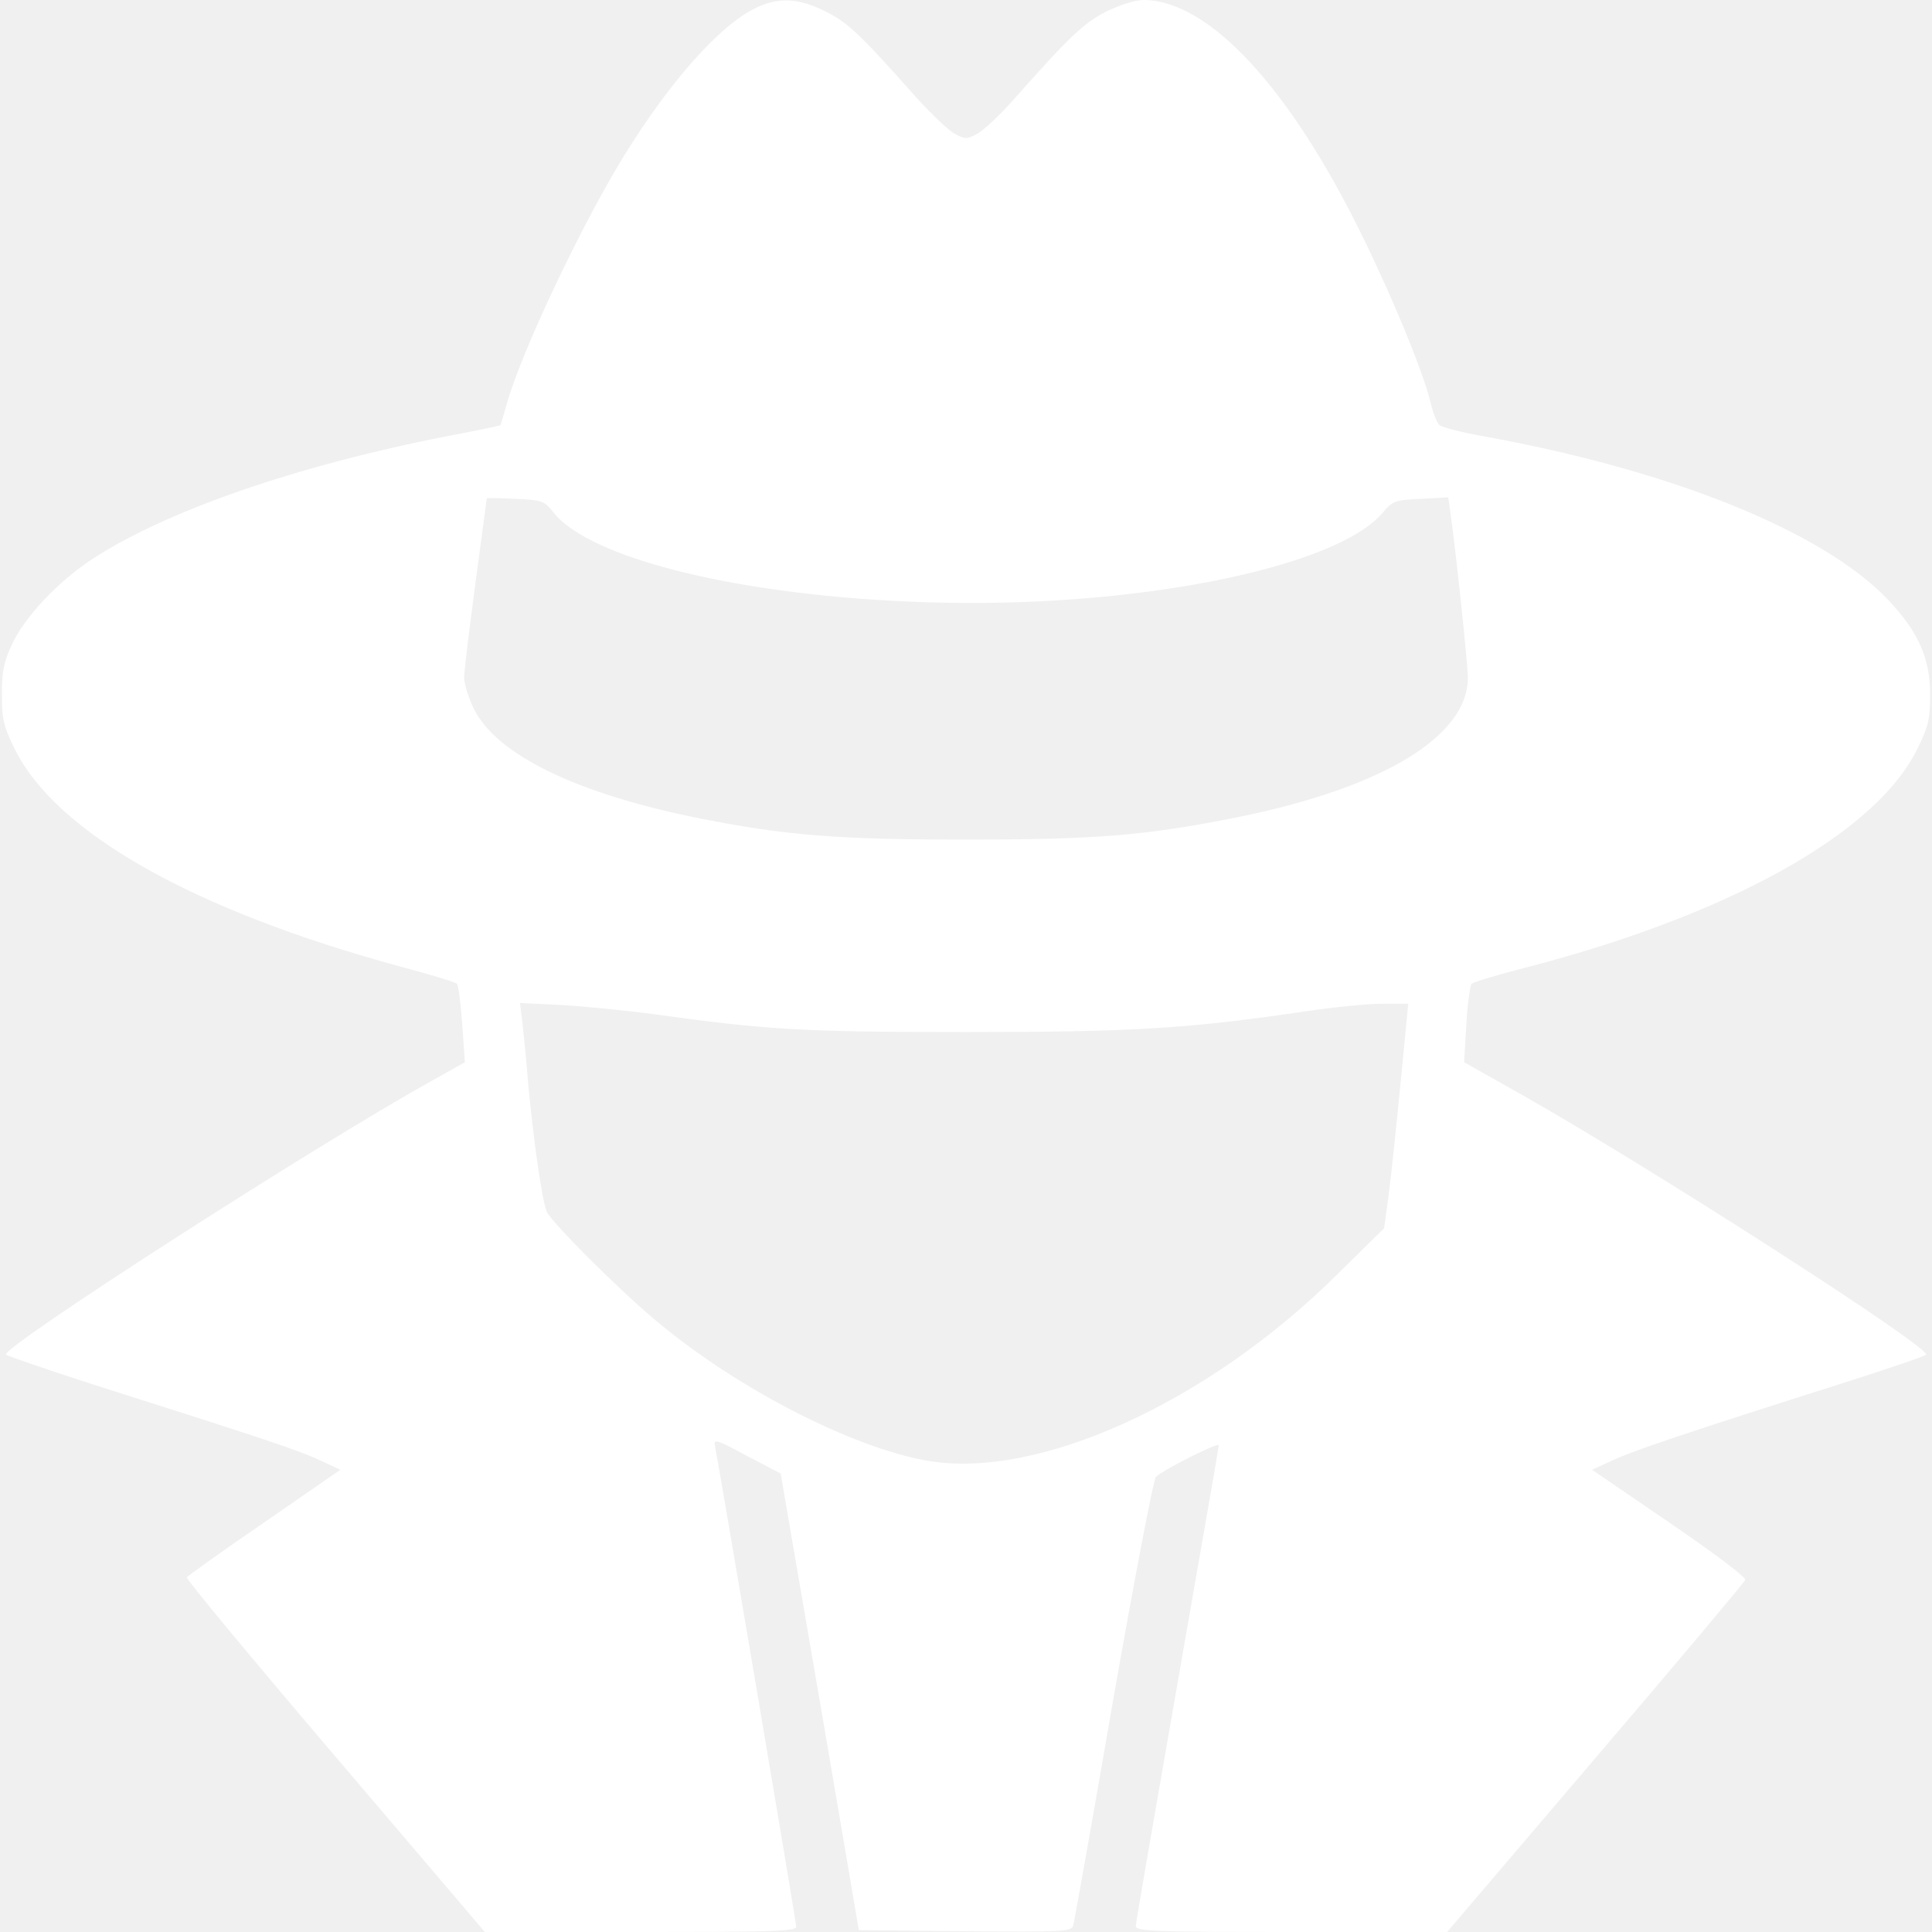
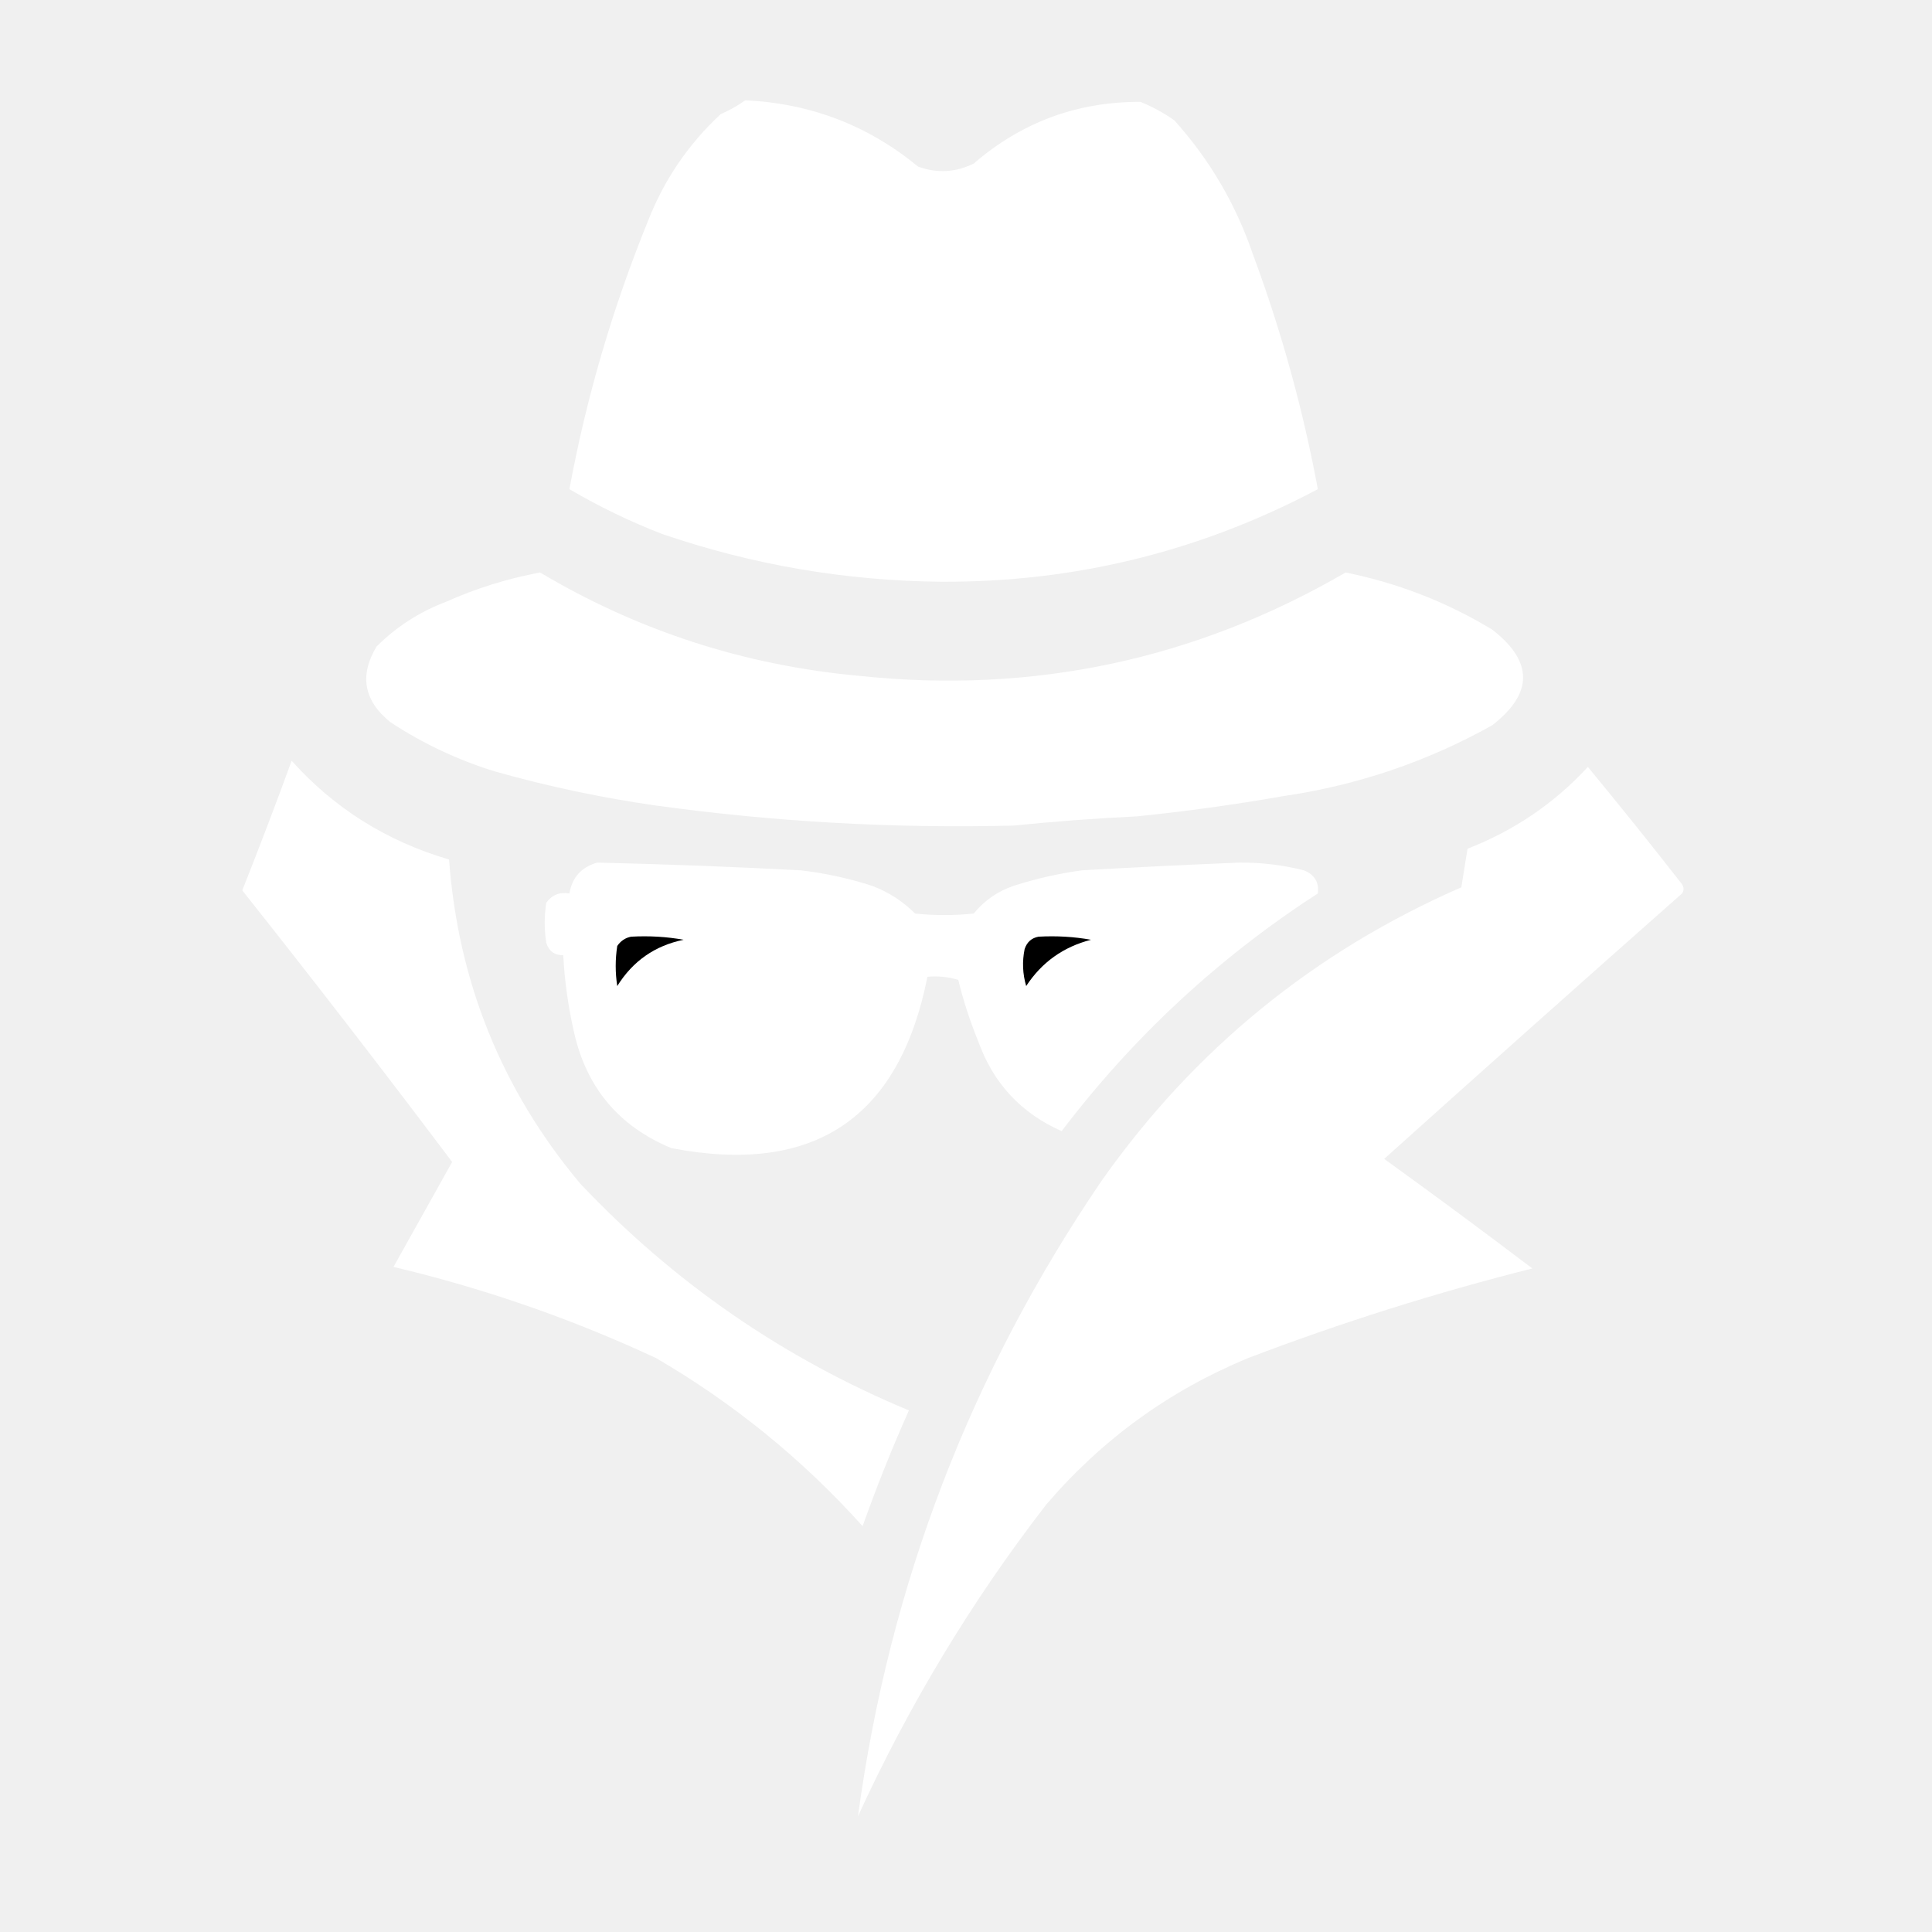
- <svg xmlns="http://www.w3.org/2000/svg" width="512pt" height="512pt" viewBox="0 0 512 512" preserveAspectRatio="xMidYMid meet">
-   <g transform="translate(0,512) scale(0.1,-0.1)" fill="#ffffff" stroke="none">
-     <path id="spy" d="M2001 5098 c-94 -46 -225 -193 -346 -389 -111 -179 -271 -516 -311 -656 -9 -32 -17 -59 -18 -60 -1 -1 -62 -14 -136 -28 -402 -78 -754 -200 -949 -329 -89 -59 -176 -152 -209 -223 -22 -47 -27 -73 -27 -133 0 -66 4 -84 34 -145 110 -222 473 -427 1020 -576 80 -21 148 -42 152 -46 4 -5 10 -53 14 -108 l7 -100 -89 -50 c-313 -174 -1144 -709 -1127 -725 5 -4 110 -40 234 -80 457 -145 536 -172 594 -198 l58 -27 -201 -139 c-111 -76 -203 -142 -206 -146 -3 -4 174 -217 393 -474 l397 -466 413 0 c348 0 412 2 412 14 0 14 -206 1229 -215 1273 -5 21 2 19 84 -25 l90 -47 11 -65 c6 -36 53 -308 104 -605 l92 -540 281 -3 c262 -2 282 -1 287 15 3 10 51 279 106 598 56 319 107 585 113 591 21 20 167 93 167 84 0 -5 -50 -290 -110 -634 -60 -343 -110 -632 -110 -640 0 -14 44 -16 413 -16 l412 0 393 461 c217 254 395 466 397 472 3 7 -88 75 -201 152 l-205 140 59 27 c58 26 200 74 607 203 116 37 214 70 219 75 17 16 -739 502 -1082 695 l-142 80 6 100 c3 55 10 104 14 108 4 4 60 21 125 38 550 140 945 358 1056 584 30 61 34 79 34 145 0 96 -32 167 -112 251 -173 182 -577 344 -1078 434 -55 10 -105 23 -111 29 -6 6 -17 33 -23 60 -20 81 -97 270 -181 441 -192 393 -407 625 -580 625 -21 0 -62 -13 -97 -30 -60 -30 -99 -67 -246 -233 -38 -43 -82 -84 -98 -92 -26 -14 -32 -14 -58 0 -16 8 -62 52 -103 97 -151 170 -181 198 -241 228 -72 36 -125 38 -186 8z m-535 -1335 c97 -125 506 -224 989 -239 541 -18 1085 89 1210 238 26 31 33 33 101 36 l72 4 6 -43 c15 -105 46 -402 46 -435 0 -155 -224 -291 -607 -369 -243 -49 -374 -60 -723 -60 -341 0 -477 11 -705 56 -325 65 -538 168 -599 290 -14 29 -26 67 -26 83 0 17 14 130 30 251 16 121 30 222 30 224 0 2 34 1 75 -1 71 -3 77 -5 101 -35z m269 -1331 c301 -42 399 -47 830 -47 439 0 584 9 896 55 74 11 165 20 202 20 l69 0 -6 -62 c-24 -252 -38 -384 -47 -453 l-11 -80 -127 -125 c-343 -339 -792 -542 -1084 -491 -199 35 -502 190 -716 369 -99 82 -281 264 -292 291 -13 31 -35 189 -49 336 -5 66 -13 142 -16 169 l-6 48 103 -5 c57 -3 172 -14 254 -25z" />
+ <svg xmlns="http://www.w3.org/2000/svg" width="626px" height="626px" viewBox="0 0 626 626" preserveAspectRatio="xMidYMid meet">
+   <style>
+         .fill-black{fill:#ffffff;}
+         .fill-white{fill:#000000;}
+     </style>
+   <g>
+     <path class="fill-black" d="M 241.5,32.5 C 262.633,33.485 281.3,40.652 297.5,54C 303.647,56.21 309.647,55.877 315.5,53C 330.967,39.621 348.967,32.954 369.5,33C 373.4,34.565 377.066,36.565 380.5,39C 391.927,51.674 400.427,66.174 406,82.5C 415.193,107.275 422.193,132.608 427,158.5C 388.907,178.69 348.24,188.69 305,188.5C 273.987,188.204 243.82,183.037 214.5,173C 204.103,168.968 194.103,164.135 184.5,158.5C 189.989,128.79 198.489,99.79 210,71.5C 215.237,58.18 223.07,46.68 233.5,37C 236.391,35.726 239.058,34.226 241.5,32.5 Z" />
+     <path class="fill-black" d="M 368.5,264.5 C 354.991,265.155 341.658,266.155 328.5,267.5C 289.649,268.47 250.983,266.304 212.5,261C 194.906,258.481 177.573,254.815 160.5,250C 148.391,246.278 137.057,240.945 126.5,234C 117.881,227.056 116.381,218.89 122,209.5C 128.424,203.09 135.924,198.257 144.5,195C 154.287,190.627 164.454,187.46 175,185.5C 206.856,204.451 241.356,215.618 278.5,219C 334.82,224.919 387.32,213.752 436,185.5C 452.968,188.93 468.801,195.097 483.5,204C 496.833,214.333 496.833,224.667 483.5,235C 462.335,246.833 439.668,254.5 415.5,258C 399.899,260.742 384.232,262.908 368.5,264.5 Z" />
+     <path class="fill-black" d="M 94.5,246.5 C 108.3,261.91 125.3,272.577 145.5,278.5C 148.445,318.195 162.612,353.195 188,383.5C 218.293,415.562 253.793,440.062 294.5,457C 289.013,469.294 284.013,481.794 279.5,494.5C 259.971,472.796 237.638,454.63 212.5,440C 185.163,427.276 156.829,417.443 127.5,410.5C 133.833,399.167 140.167,387.833 146.5,376.5C 124.216,346.881 101.549,317.548 78.5,288.5C 84.037,274.554 89.37,260.554 94.5,246.5 Z" />
+     <path class="fill-black" d="M 514.5,248.5 C 524.803,260.979 534.969,273.645 545,286.5C 545.667,287.5 545.667,288.5 545,289.5C 512.698,318.059 480.532,346.726 448.5,375.5C 464.641,387.14 480.641,398.974 496.5,411C 465.25,418.861 434.583,428.528 404.5,440C 378.897,450.559 357.064,466.393 339,487.5C 314.897,518.674 294.563,552.341 278,588.5C 288.143,513.561 314.476,444.894 357,382.5C 386.998,340.003 425.831,308.336 473.5,287.5C 474.195,283.287 474.861,279.121 475.5,275C 490.611,269.123 503.611,260.29 514.5,248.5 Z" />
+     <path class="fill-black" d="M 193.5,279.5 C 215.509,280.001 237.509,280.834 259.5,282C 267.333,282.916 274.999,284.583 282.5,287C 287.846,289.003 292.513,292.003 296.5,296C 302.833,296.667 309.167,296.667 315.5,296C 318.962,291.767 323.295,288.767 328.5,287C 335.688,284.703 343.022,283.036 350.5,282C 367.493,281.028 384.493,280.195 401.5,279.5C 408.621,279.432 415.621,280.265 422.5,282C 425.95,283.409 427.45,285.909 427,289.5C 394.893,310.27 367.227,335.936 344,366.5C 330.889,360.72 321.889,351.054 317,337.5C 314.331,330.994 312.165,324.327 310.5,317.5C 307.232,316.513 303.898,316.18 300.5,316.5C 291.377,362.412 263.71,380.912 217.5,372C 200.556,364.964 190.056,352.464 186,334.5C 184.117,326.254 182.95,317.921 182.5,309.5C 179.708,309.548 177.875,308.215 177,305.5C 176.333,301.167 176.333,296.833 177,292.5C 178.848,289.959 181.348,288.959 184.5,289.5C 185.378,284.287 188.378,280.954 193.5,279.5 Z" />
+     <path class="fill-white" d="M 204.5,303.5 C 210.358,303.178 216.025,303.511 221.5,304.5C 212.214,306.398 205.047,311.398 200,319.5C 199.333,315.167 199.333,310.833 200,306.5C 201.129,304.859 202.629,303.859 204.5,303.5 Z" />
+     <path class="fill-white" d="M 336.5,303.5 C 342.358,303.178 348.025,303.511 353.5,304.5C 344.538,306.802 337.538,311.802 332.5,319.5C 331.34,315.541 331.173,311.541 332,307.5C 332.748,305.249 334.248,303.916 336.5,303.5 Z" />
  </g>
</svg>
